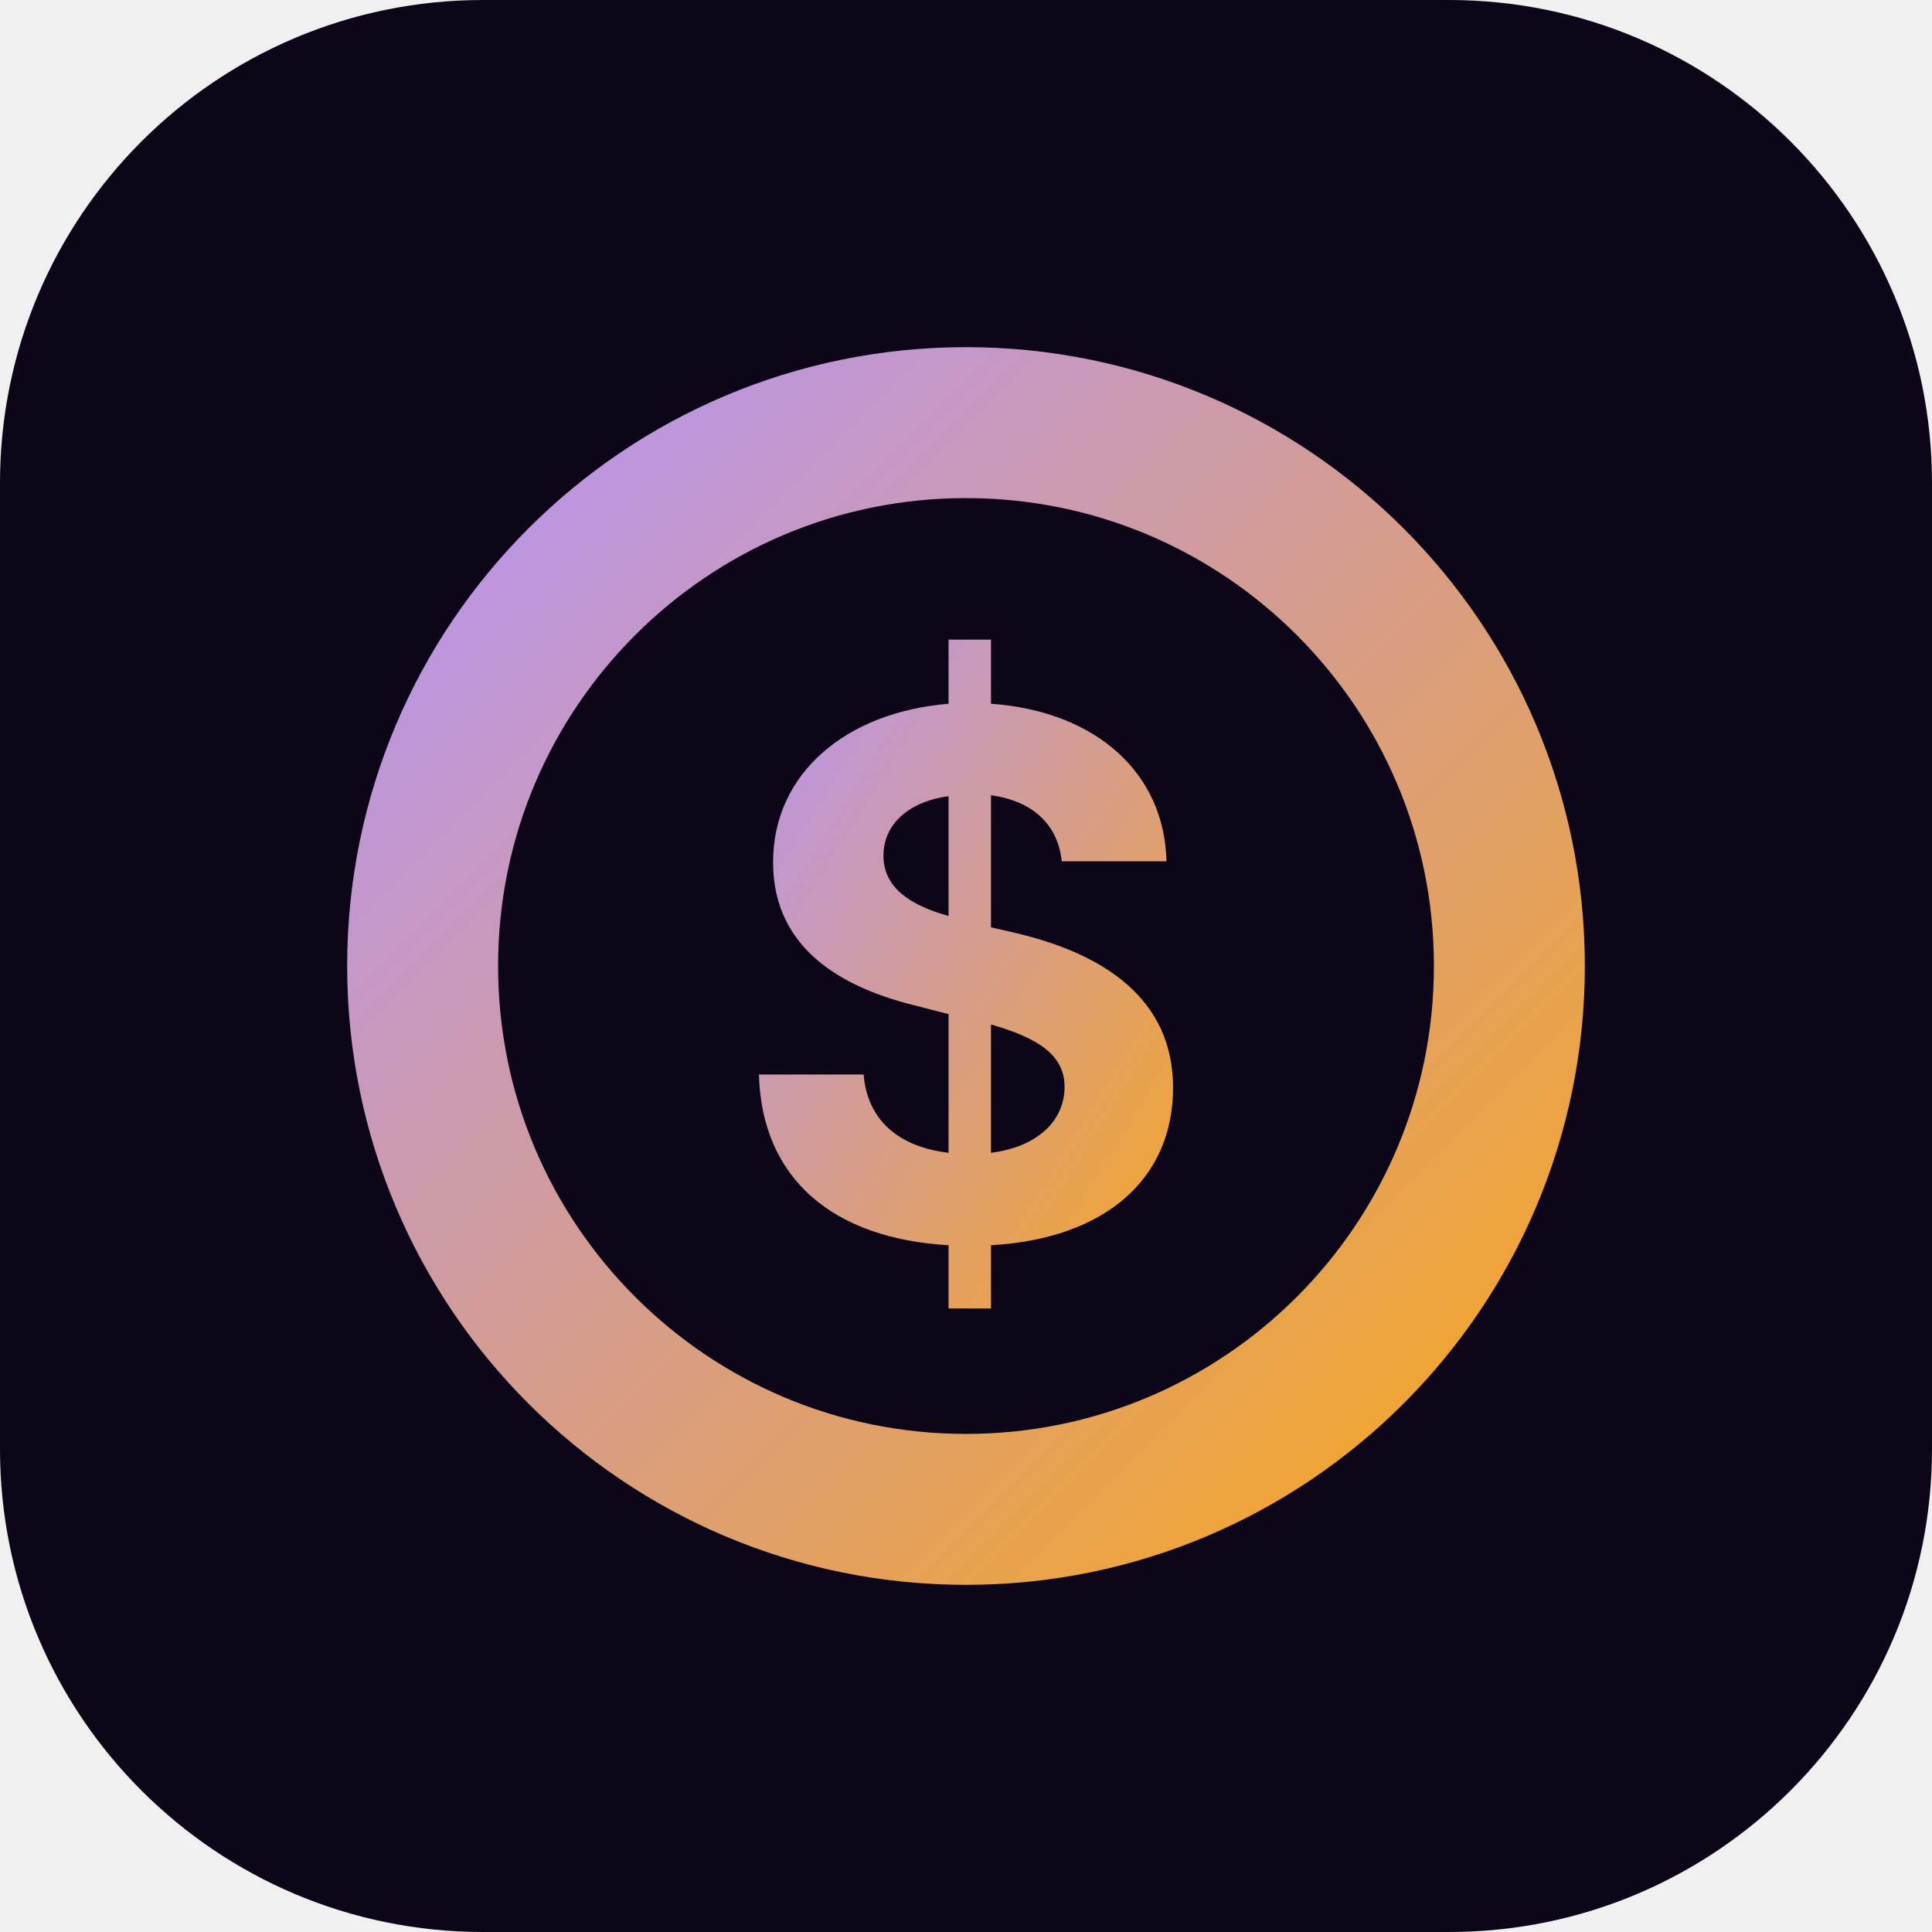
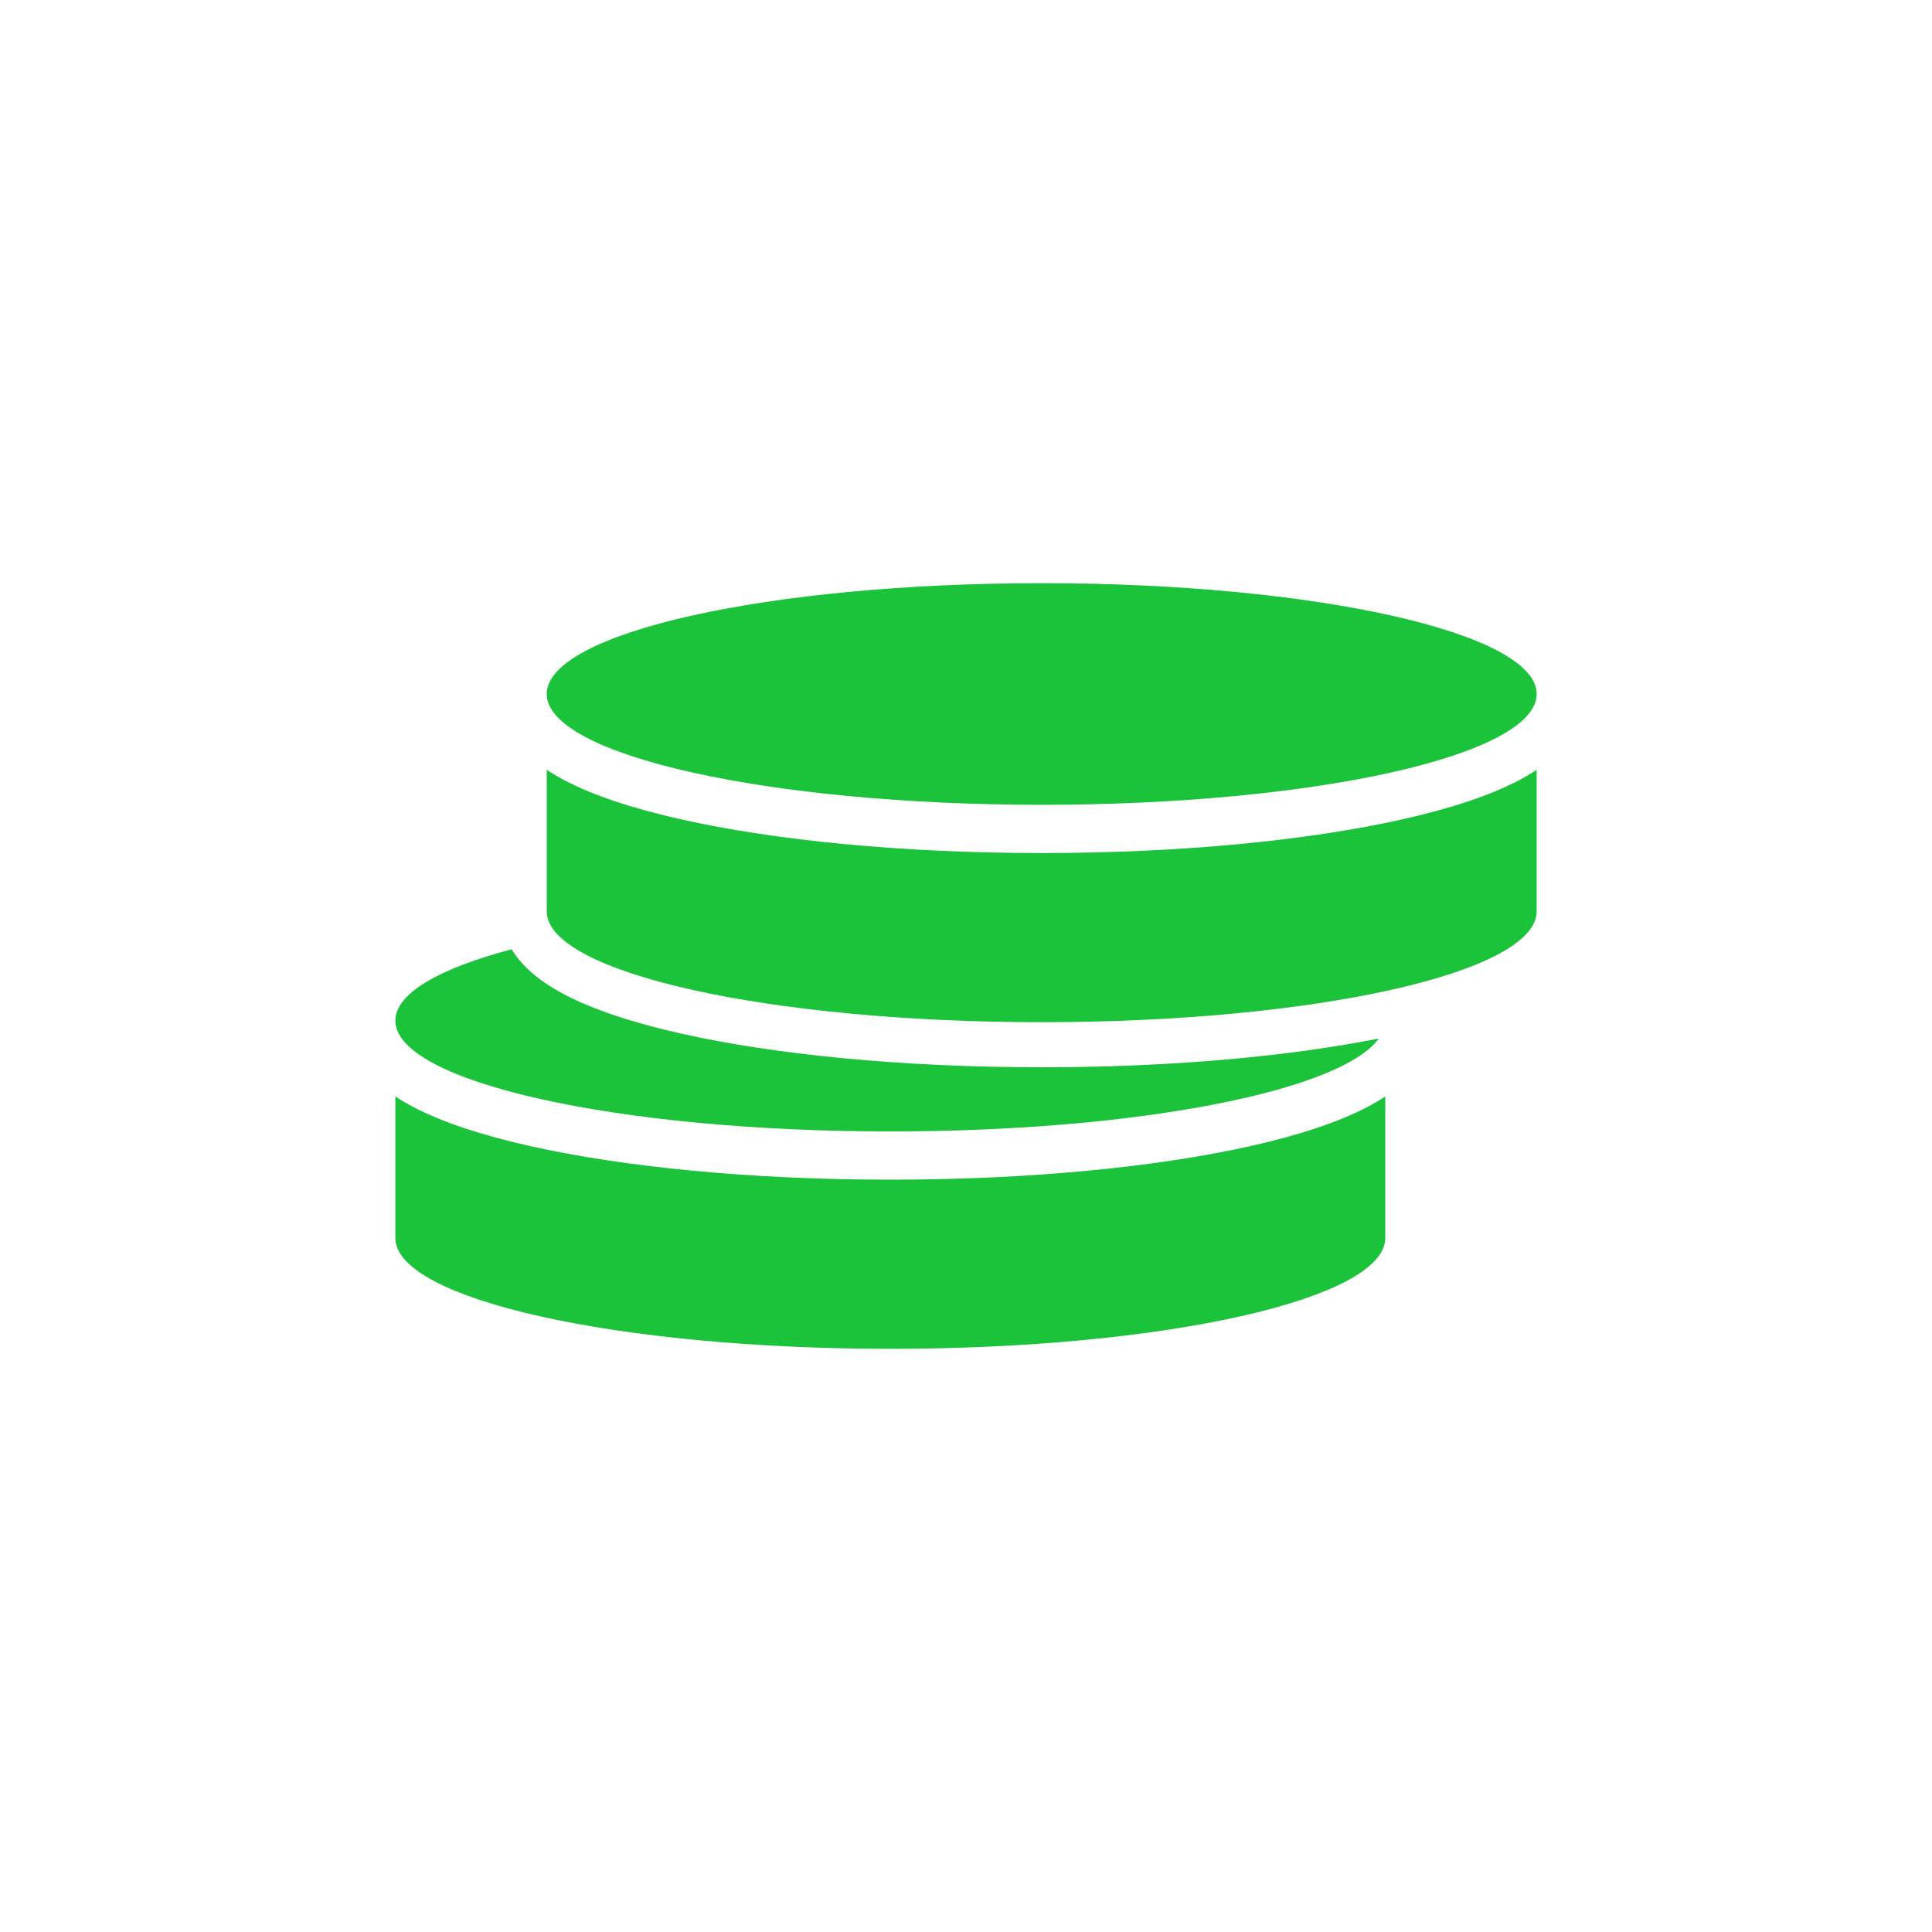
- <svg xmlns="http://www.w3.org/2000/svg" viewBox="0 0 32 32">
-   <defs>
-     <linearGradient id="g" x1="0%" y1="0%" x2="100%" y2="100%">
-       <stop offset="0%" stop-color="#B794F4" />
-       <stop offset="100%" stop-color="#F5A623" />
-     </linearGradient>
-   </defs>
-   <rect width="32" height="32" rx="8" fill="#0D0618" />
-   <circle cx="16" cy="16" r="9" stroke="url(#g)" stroke-width="2.5" fill="none" />
-   <text x="16" y="20.5" text-anchor="middle" font-size="12" font-weight="700" font-family="Inter,sans-serif" fill="url(#g)">$</text>
+ <svg xmlns="http://www.w3.org/2000/svg" width="1080" height="1080" viewBox="0 0 1080 1080" fill="none">
+   <rect width="1080" height="1080" fill="white" />
+   <path d="M774.368 692.052C774.364 726.264 650.489 754 497.684 754C344.879 754 221.005 726.264 221 692.052V612.919C224.102 614.983 227.325 616.865 230.576 618.586C247.531 627.561 270.355 634.85 296.359 640.673C348.79 652.412 419.957 659.447 497.684 659.447C575.411 659.447 646.578 652.412 699.009 640.673C725.014 634.85 747.837 627.562 764.792 618.586C768.043 616.865 771.266 614.983 774.368 612.919V692.052Z" fill="#1BC33A" />
+   <path d="M285.985 530.649C287.809 533.637 289.886 536.323 292.044 538.684C298.49 545.736 306.756 551.288 315.208 555.762C332.163 564.737 354.987 572.022 380.991 577.844C433.422 589.584 504.589 596.619 582.316 596.619C653.851 596.619 719.827 590.653 770.758 580.553C749.361 610 635.25 632.484 497.684 632.484C344.879 632.484 221.005 604.749 221 570.536C221 555.341 245.435 541.426 285.985 530.649Z" fill="#1BC33A" />
+   <path d="M859 509.464C859 543.677 735.124 571.412 582.316 571.412C429.508 571.412 305.632 543.677 305.632 509.464V430.335C308.734 432.399 311.957 434.282 315.208 436.003C332.163 444.978 354.987 452.262 380.991 458.085C433.422 469.824 504.589 476.859 582.316 476.859C660.043 476.859 731.21 469.824 783.641 458.085C809.645 452.263 832.469 444.977 849.424 436.003C852.675 434.282 855.898 432.399 859 430.335V509.464Z" fill="#1BC33A" />
+   <path d="M582.316 326C735.123 326 858.999 353.735 859 387.948C859 422.162 735.124 449.896 582.316 449.896C429.508 449.896 305.632 422.161 305.632 387.948C305.633 353.735 429.509 326 582.316 326Z" fill="#1BC33A" />
</svg>
